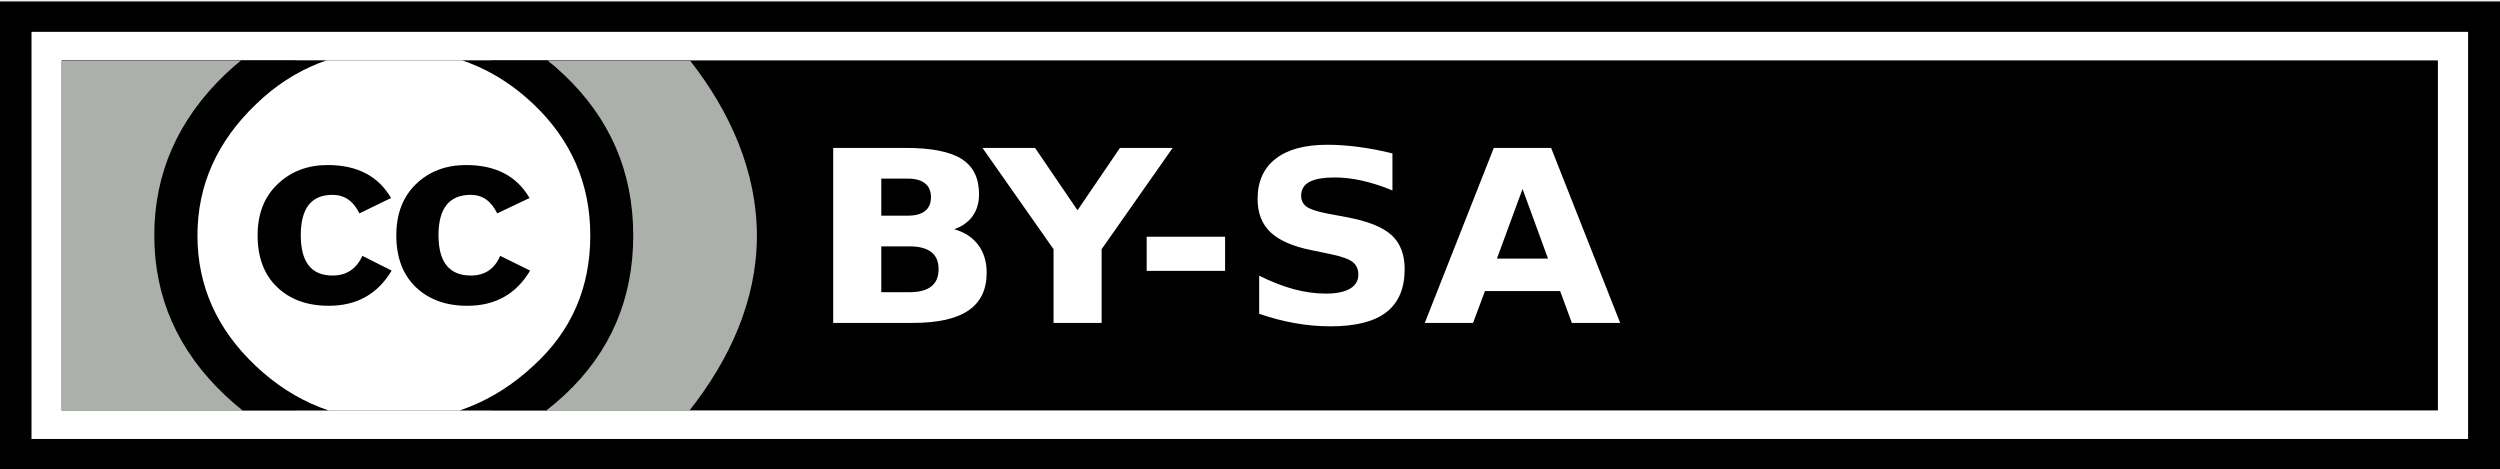
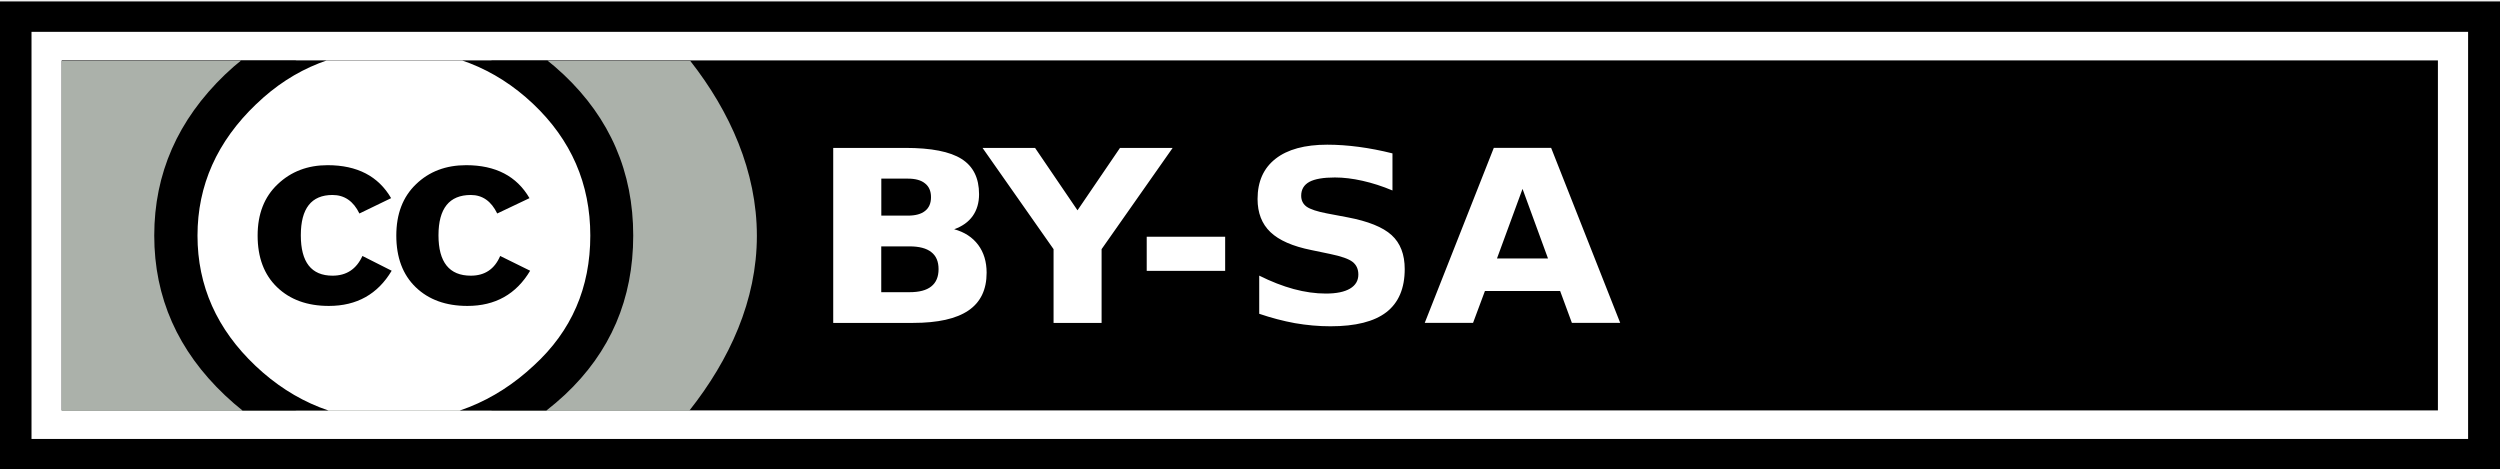
- <svg xmlns="http://www.w3.org/2000/svg" width="80" height="15" id="svg2279" version="1.0">
-   <defs id="defs2281">
-     <clipPath clipPathUnits="userSpaceOnUse" id="clipPath3442">
-       <rect style="fill:#000000;fill-opacity:1;stroke:none;stroke-width:0.922;stroke-miterlimit:4;stroke-dasharray:none;stroke-opacity:1" id="rect3444" width="20.614" height="12.484" x="171.998" y="239.12" />
+ <svg xmlns="http://www.w3.org/2000/svg" width="80" height="15" version="1">
+   <defs>
+     <clipPath id="a">
+       <path stroke-width=".922" d="M171.998 239.12h20.614v12.484h-20.614z" />
    </clipPath>
  </defs>
-   <g id="layer1">
-     <g id="BY-SA" transform="matrix(0.9875019,0,0,0.9333518,-323.9006,-356.8119)">
-       <g id="g3747" transform="translate(158,145)">
-         <rect style="fill:#ffffff;fill-opacity:1;stroke:#000000;stroke-width:1.042;stroke-miterlimit:4;stroke-dasharray:none;stroke-opacity:1" id="rect3749" width="80" height="15" x="170.5" y="237.862" />
-         <rect y="239.362" x="172" height="12" width="77" id="rect3751" style="fill:#000000;fill-opacity:1;stroke:none;stroke-width:0.922;stroke-miterlimit:4;stroke-dasharray:none;stroke-opacity:1" />
-         <path style="fill:#abb1aa;fill-opacity:1;stroke:none;stroke-width:1;stroke-miterlimit:4;stroke-dasharray:none;stroke-opacity:0.469" d="M 172,239.375 L 172,251.375 L 192.335,251.375 C 193.643,249.625 194.527,247.591 194.527,245.375 C 194.527,243.174 193.659,241.118 192.366,239.375 L 172,239.375 z" id="path3753" />
-         <g id="g3755" transform="matrix(0.9612533,0,0,0.9612533,6.834157,9.506999)" clip-path="url(#clipPath3442)">
-           <path id="path3757" cx="296.354" ry="22.94" cy="264.358" type="arc" rx="22.94" d="M 190.064,245.362 C 190.067,249.254 186.913,252.411 183.022,252.413 C 179.13,252.416 175.973,249.263 175.97,245.371 C 175.97,245.368 175.97,245.365 175.97,245.362 C 175.968,241.47 179.121,238.313 183.013,238.311 C 186.905,238.309 190.062,241.462 190.064,245.354 C 190.064,245.356 190.064,245.359 190.064,245.362 z" style="opacity:1;fill:#ffffff" />
-           <path d="M 188.746,239.622 C 190.308,241.185 191.09,243.099 191.09,245.362 C 191.09,247.626 190.322,249.519 188.786,251.042 C 187.156,252.645 185.23,253.447 183.007,253.447 C 180.811,253.447 178.918,252.652 177.329,251.062 C 175.739,249.472 174.944,247.572 174.944,245.362 C 174.944,243.152 175.739,241.239 177.329,239.622 C 178.878,238.059 180.771,237.278 183.007,237.278 C 185.271,237.278 187.183,238.059 188.746,239.622 z M 178.381,240.674 C 177.06,242.008 176.399,243.571 176.399,245.364 C 176.399,247.157 177.053,248.707 178.361,250.014 C 179.668,251.322 181.225,251.975 183.031,251.975 C 184.837,251.975 186.407,251.315 187.742,249.994 C 189.009,248.767 189.642,247.225 189.642,245.364 C 189.642,243.518 188.998,241.951 187.711,240.664 C 186.424,239.376 184.864,238.733 183.031,238.733 C 181.198,238.733 179.648,239.38 178.381,240.674 z M 181.858,244.576 C 181.656,244.135 181.354,243.915 180.951,243.915 C 180.238,243.915 179.882,244.395 179.882,245.354 C 179.882,246.313 180.238,246.793 180.951,246.793 C 181.421,246.793 181.757,246.559 181.959,246.091 L 182.946,246.617 C 182.476,247.453 181.769,247.872 180.828,247.872 C 180.101,247.872 179.52,247.649 179.083,247.204 C 178.645,246.759 178.427,246.145 178.427,245.362 C 178.427,244.593 178.652,243.983 179.103,243.531 C 179.553,243.078 180.115,242.852 180.787,242.852 C 181.783,242.852 182.496,243.245 182.926,244.028 L 181.858,244.576 z M 186.504,244.576 C 186.302,244.135 186.006,243.915 185.615,243.915 C 184.888,243.915 184.525,244.395 184.525,245.354 C 184.525,246.313 184.888,246.793 185.615,246.793 C 186.086,246.793 186.416,246.559 186.605,246.091 L 187.614,246.617 C 187.144,247.453 186.439,247.872 185.499,247.872 C 184.774,247.872 184.193,247.649 183.757,247.204 C 183.321,246.759 183.103,246.145 183.103,245.362 C 183.103,244.593 183.324,243.983 183.767,243.531 C 184.21,243.078 184.774,242.852 185.459,242.852 C 186.453,242.852 187.165,243.245 187.594,244.028 L 186.504,244.576 z" id="path3759" style="opacity:1" />
-         </g>
-       </g>
-       <path id="text3761" d="M 357.42,389.685 C 357.665,389.685 357.851,389.631 357.978,389.524 C 358.105,389.417 358.168,389.259 358.168,389.05 C 358.168,388.844 358.105,388.687 357.978,388.58 C 357.851,388.47 357.665,388.415 357.42,388.415 L 356.558,388.415 L 356.558,389.685 L 357.42,389.685 M 357.472,392.309 C 357.785,392.309 358.02,392.244 358.176,392.112 C 358.336,391.981 358.415,391.783 358.415,391.518 C 358.415,391.258 358.337,391.063 358.18,390.935 C 358.024,390.804 357.788,390.738 357.472,390.738 L 356.558,390.738 L 356.558,392.309 L 357.472,392.309 M 358.921,390.151 C 359.255,390.248 359.514,390.426 359.698,390.686 C 359.881,390.946 359.973,391.264 359.973,391.642 C 359.973,392.221 359.776,392.652 359.382,392.936 C 358.988,393.22 358.389,393.362 357.586,393.362 L 355,393.362 L 355,387.362 L 357.339,387.362 C 358.178,387.362 358.785,387.488 359.16,387.74 C 359.537,387.992 359.726,388.395 359.726,388.95 C 359.726,389.242 359.657,389.491 359.52,389.697 C 359.382,389.901 359.183,390.052 358.921,390.151 M 359.837,387.362 L 361.541,387.362 L 362.917,389.5 L 364.292,387.362 L 366,387.362 L 363.698,390.834 L 363.698,393.362 L 362.14,393.362 L 362.14,390.834 L 359.837,387.362 M 365.158,390.408 L 367.699,390.408 L 367.699,391.578 L 365.158,391.578 L 365.158,390.408 M 373.122,387.551 L 373.122,388.821 C 372.79,388.674 372.466,388.562 372.15,388.487 C 371.835,388.412 371.537,388.375 371.256,388.375 C 370.884,388.375 370.609,388.426 370.431,388.528 C 370.253,388.629 370.164,388.788 370.164,389.002 C 370.164,389.163 370.223,389.289 370.342,389.38 C 370.463,389.468 370.682,389.544 370.997,389.609 L 371.661,389.741 C 372.332,389.875 372.81,390.079 373.093,390.352 C 373.376,390.625 373.518,391.014 373.518,391.518 C 373.518,392.179 373.32,392.672 372.923,392.996 C 372.529,393.318 371.927,393.479 371.115,393.479 C 370.731,393.479 370.347,393.443 369.961,393.37 C 369.576,393.298 369.19,393.191 368.804,393.049 L 368.804,391.743 C 369.19,391.946 369.562,392.1 369.921,392.205 C 370.282,392.307 370.63,392.357 370.965,392.357 C 371.305,392.357 371.565,392.301 371.746,392.189 C 371.927,392.076 372.017,391.915 372.017,391.706 C 372.017,391.519 371.955,391.374 371.831,391.272 C 371.709,391.171 371.465,391.08 371.098,390.999 L 370.495,390.867 C 369.891,390.738 369.449,390.533 369.168,390.252 C 368.89,389.97 368.752,389.591 368.752,389.114 C 368.752,388.517 368.946,388.057 369.334,387.736 C 369.723,387.414 370.281,387.254 371.009,387.254 C 371.341,387.254 371.682,387.279 372.033,387.33 C 372.384,387.378 372.747,387.452 373.122,387.551 M 378.556,392.269 L 376.12,392.269 L 375.735,393.362 L 374.17,393.362 L 376.407,387.362 L 378.264,387.362 L 380.502,393.362 L 378.936,393.362 L 378.556,392.269 M 376.508,391.156 L 378.163,391.156 L 377.338,388.769 L 376.508,391.156" style="font-size:8.259px;font-style:normal;font-weight:bold;fill:#ffffff;fill-opacity:1;stroke:none;stroke-width:1px;stroke-linecap:butt;stroke-linejoin:miter;stroke-opacity:1;font-family:'Bitstream Vera Sans'" />
-     </g>
+   <path fill="#fff" stroke="#000" stroke-width="1.042" d="M170.5 237.862h80v15h-80z" transform="matrix(.9875 0 0 .93335 -167.875 -221.476)" />
+   <path d="M1.975 1.933h76.038v11.2H1.975z" />
+   <path d="M1.975 1.945v11.2h20.08c1.293-1.634 2.165-3.532 2.165-5.6 0-2.054-.857-3.974-2.134-5.6H1.976z" fill="#abb1aa" />
+   <g transform="matrix(.94924 0 0 .8972 -161.127 -212.602)" clip-path="url(#a)">
+     <path d="M190.064 245.362c.003 3.892-3.15 7.05-7.042 7.05-3.892.004-7.05-3.15-7.052-7.04v-.01c-.002-3.892 3.15-7.05 7.043-7.05 3.892-.003 7.05 3.15 7.05 7.042v.008z" fill="#fff" />
+     <path d="M188.746 239.622c1.562 1.563 2.344 3.477 2.344 5.74 0 2.264-.768 4.157-2.304 5.68-1.63 1.603-3.556 2.405-5.78 2.405-2.195 0-4.088-.795-5.677-2.385-1.59-1.59-2.386-3.49-2.386-5.7s.795-4.123 2.385-5.74c1.548-1.563 3.44-2.344 5.677-2.344 2.264 0 4.176.78 5.74 2.344zm-10.365 1.052c-1.32 1.334-1.98 2.897-1.98 4.69 0 1.793.653 3.343 1.96 4.65 1.308 1.308 2.865 1.96 4.67 1.96 1.807 0 3.377-.66 4.712-1.98 1.267-1.227 1.9-2.77 1.9-4.63 0-1.846-.644-3.413-1.93-4.7-1.288-1.288-2.848-1.93-4.68-1.93-1.834 0-3.384.646-4.65 1.94zm3.478 3.902c-.202-.44-.504-.66-.907-.66-.712 0-1.068.48-1.068 1.438 0 .96.356 1.44 1.07 1.44.47 0 .805-.235 1.007-.703l.986.527c-.47.836-1.177 1.255-2.118 1.255-.727 0-1.308-.223-1.745-.668-.438-.445-.656-1.06-.656-1.842 0-.77.225-1.38.676-1.83.45-.454 1.012-.68 1.684-.68.996 0 1.71.393 2.14 1.176l-1.07.548zm4.646 0c-.202-.44-.498-.66-.89-.66-.726 0-1.09.48-1.09 1.438 0 .96.364 1.44 1.09 1.44.472 0 .802-.235.99-.703l1.01.527c-.47.836-1.175 1.255-2.115 1.255-.726 0-1.307-.223-1.743-.668-.436-.445-.654-1.06-.654-1.842 0-.77.22-1.38.664-1.83.443-.454 1.007-.68 1.692-.68.993 0 1.705.393 2.134 1.176l-1.09.548z" />
  </g>
+   <path d="M29.052 6.9c.242 0 .426-.05.55-.15.127-.1.19-.246.19-.44s-.063-.34-.19-.44c-.124-.103-.308-.154-.55-.154h-.85V6.9h.85m.052 2.45c.31 0 .54-.06.695-.183.156-.123.235-.308.235-.555 0-.243-.077-.424-.232-.544-.154-.123-.387-.184-.7-.184h-.902V9.35h.904m1.43-2.014c.33.09.586.257.768.5.18.242.27.54.27.892 0 .54-.193.943-.582 1.208-.39.265-.98.397-1.774.397h-2.553v-5.6h2.31c.828 0 1.427.118 1.797.353.373.235.56.61.56 1.13 0 .27-.068.504-.204.697-.136.19-.333.33-.592.423m.906-2.603h1.682L34.48 6.73l1.36-1.997h1.685l-2.274 3.24v2.36h-1.537v-2.36l-2.273-3.24m5.254 2.843h2.51v1.092h-2.51V7.576m7.864-2.666v1.185c-.328-.138-.648-.24-.96-.31-.31-.07-.605-.106-.882-.106-.368 0-.64.046-.816.14-.175.096-.263.244-.263.444 0 .15.058.267.175.352.12.083.336.154.648.214l.655.124c.663.125 1.135.315 1.415.57.28.255.42.618.42 1.088 0 .617-.197 1.078-.588 1.38-.39.3-.985.45-1.786.45-.38 0-.758-.034-1.14-.1-.38-.07-.76-.17-1.142-.3V8.82c.38.19.75.334 1.103.43.357.096.7.144 1.03.144.336 0 .594-.053.772-.158.177-.105.267-.255.267-.45 0-.175-.062-.31-.184-.405-.12-.095-.36-.18-.723-.255l-.596-.124c-.596-.12-1.033-.31-1.31-.574-.275-.262-.412-.616-.412-1.06 0-.56.192-.988.576-1.288.383-.3.935-.45 1.654-.45.327 0 .664.024 1.01.07.347.046.705.115 1.076.208m5.366 4.403h-2.406l-.38 1.02h-1.546l2.21-5.6h1.834l2.21 5.6H50.3l-.376-1.02m-2.022-1.04h1.634l-.815-2.227-.818 2.228" font-size="8.259" font-weight="bold" fill="#fff" font-family="Bitstream Vera Sans" />
</svg>
